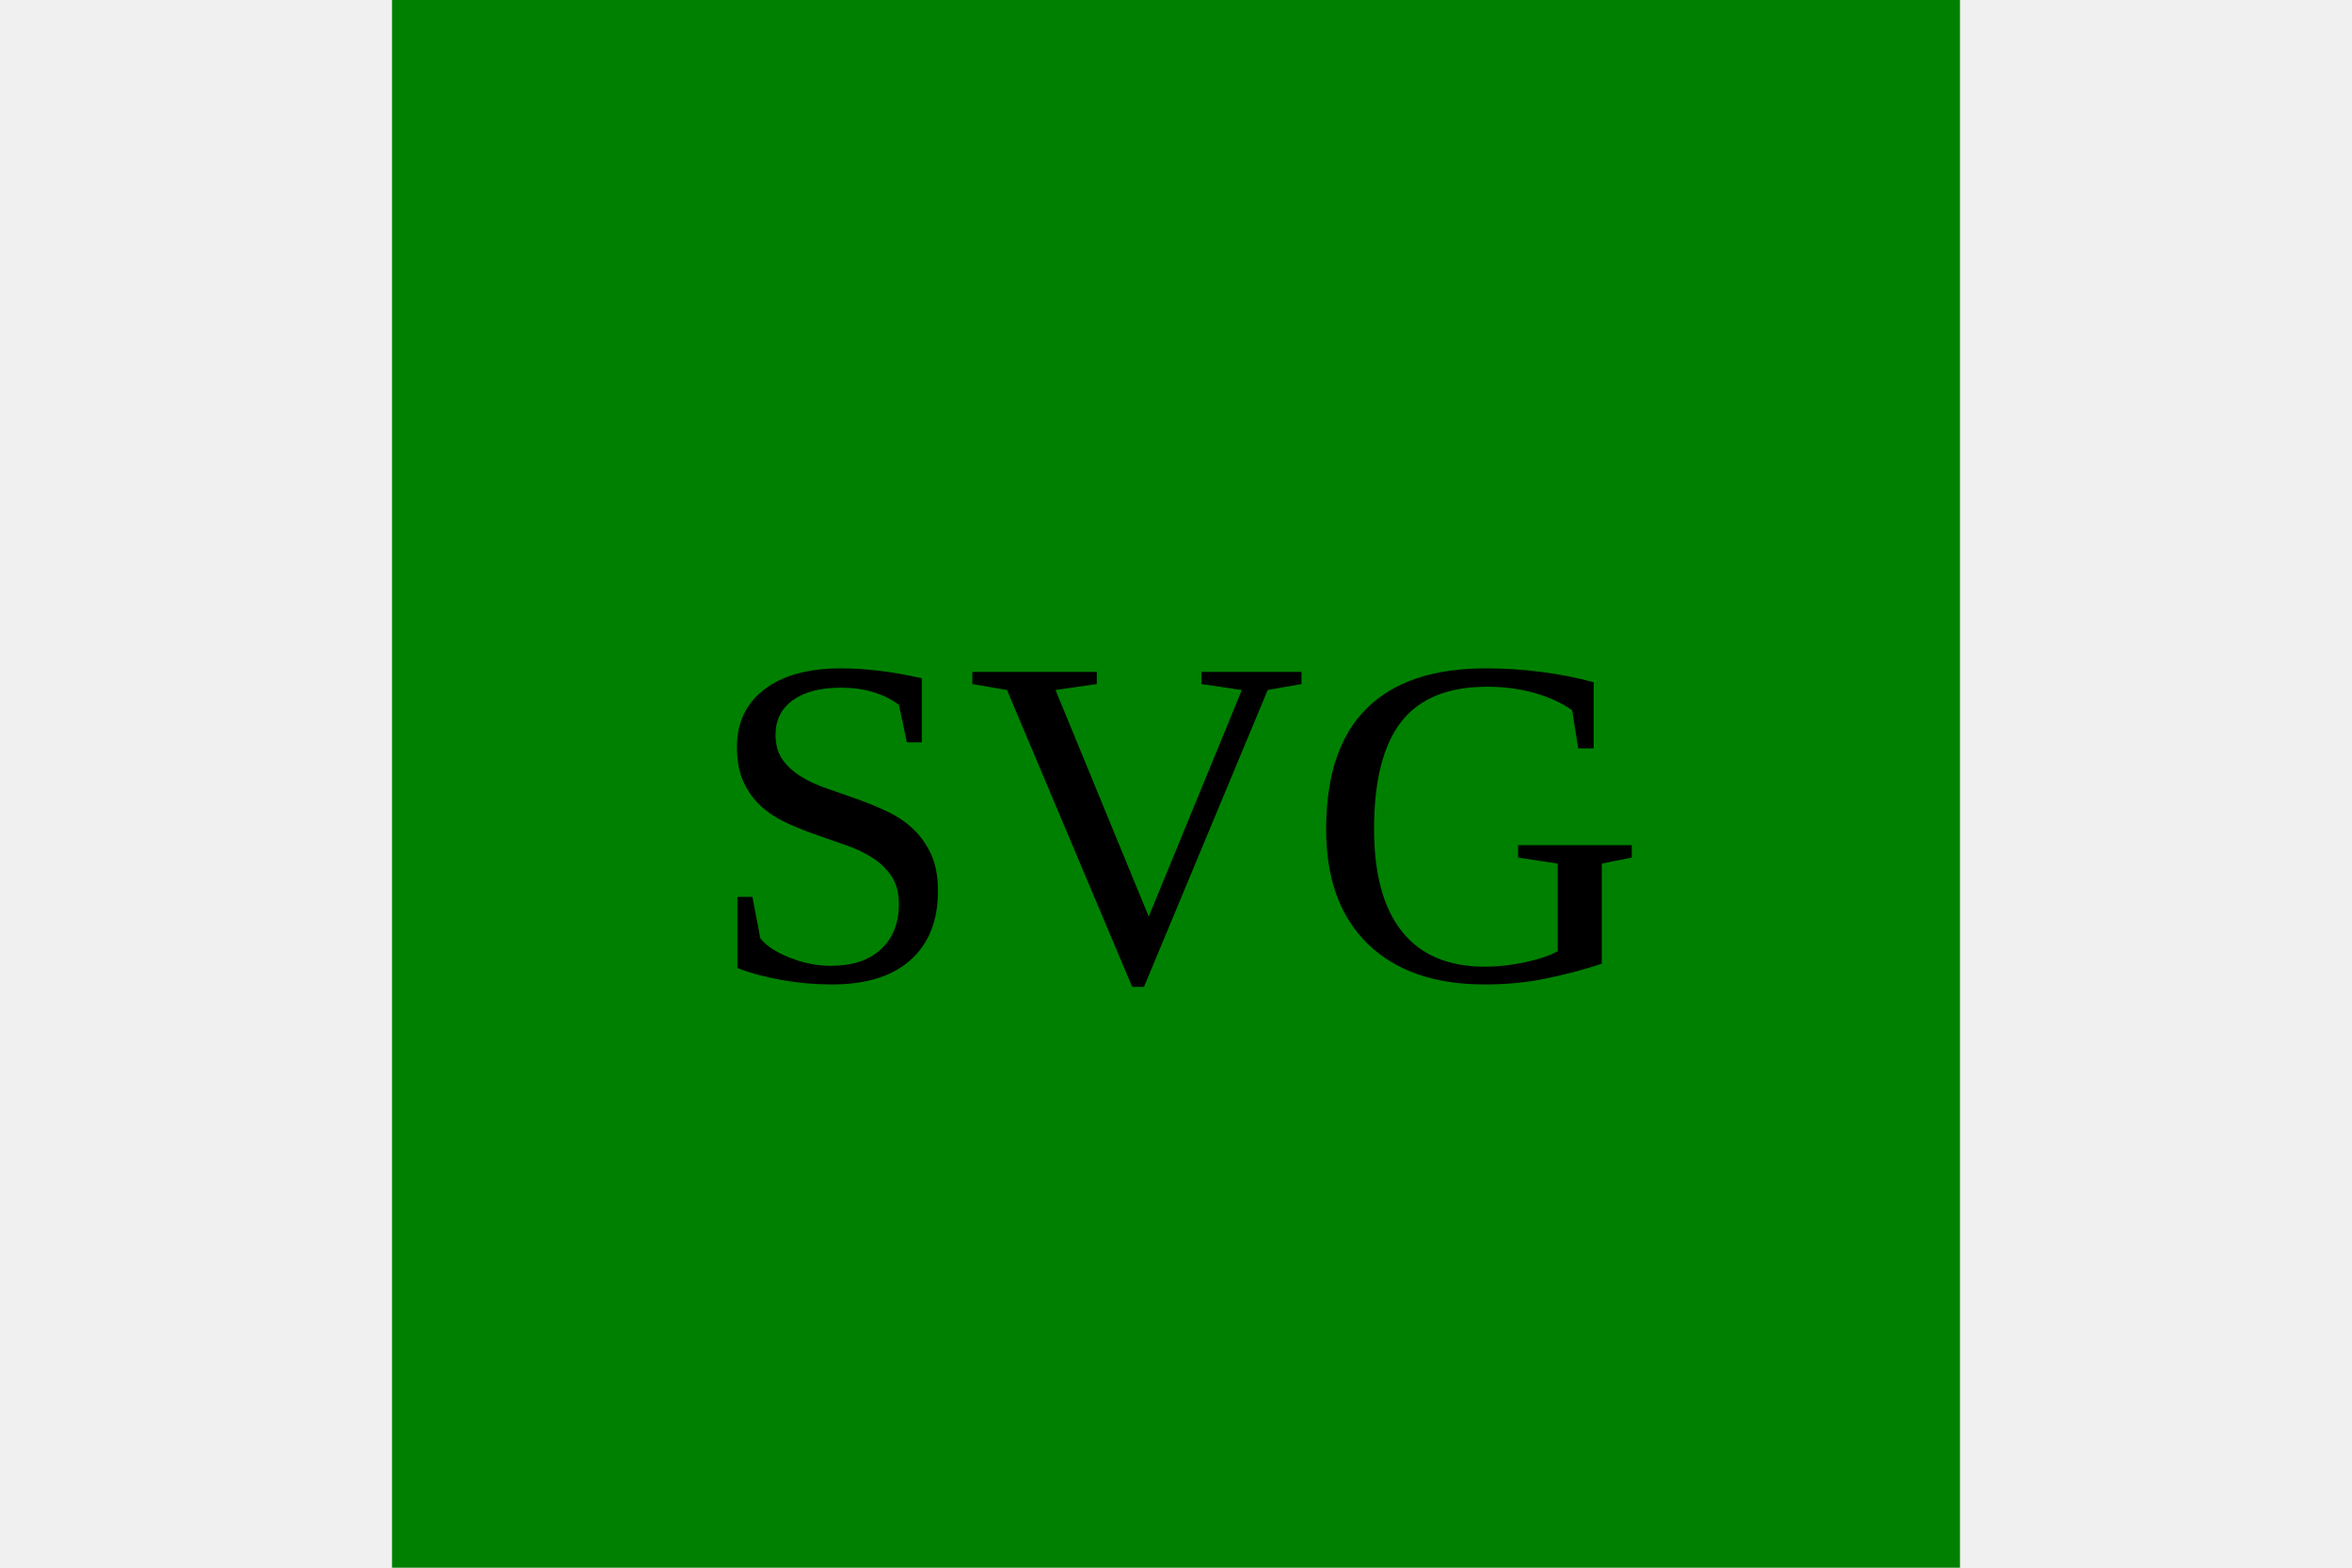
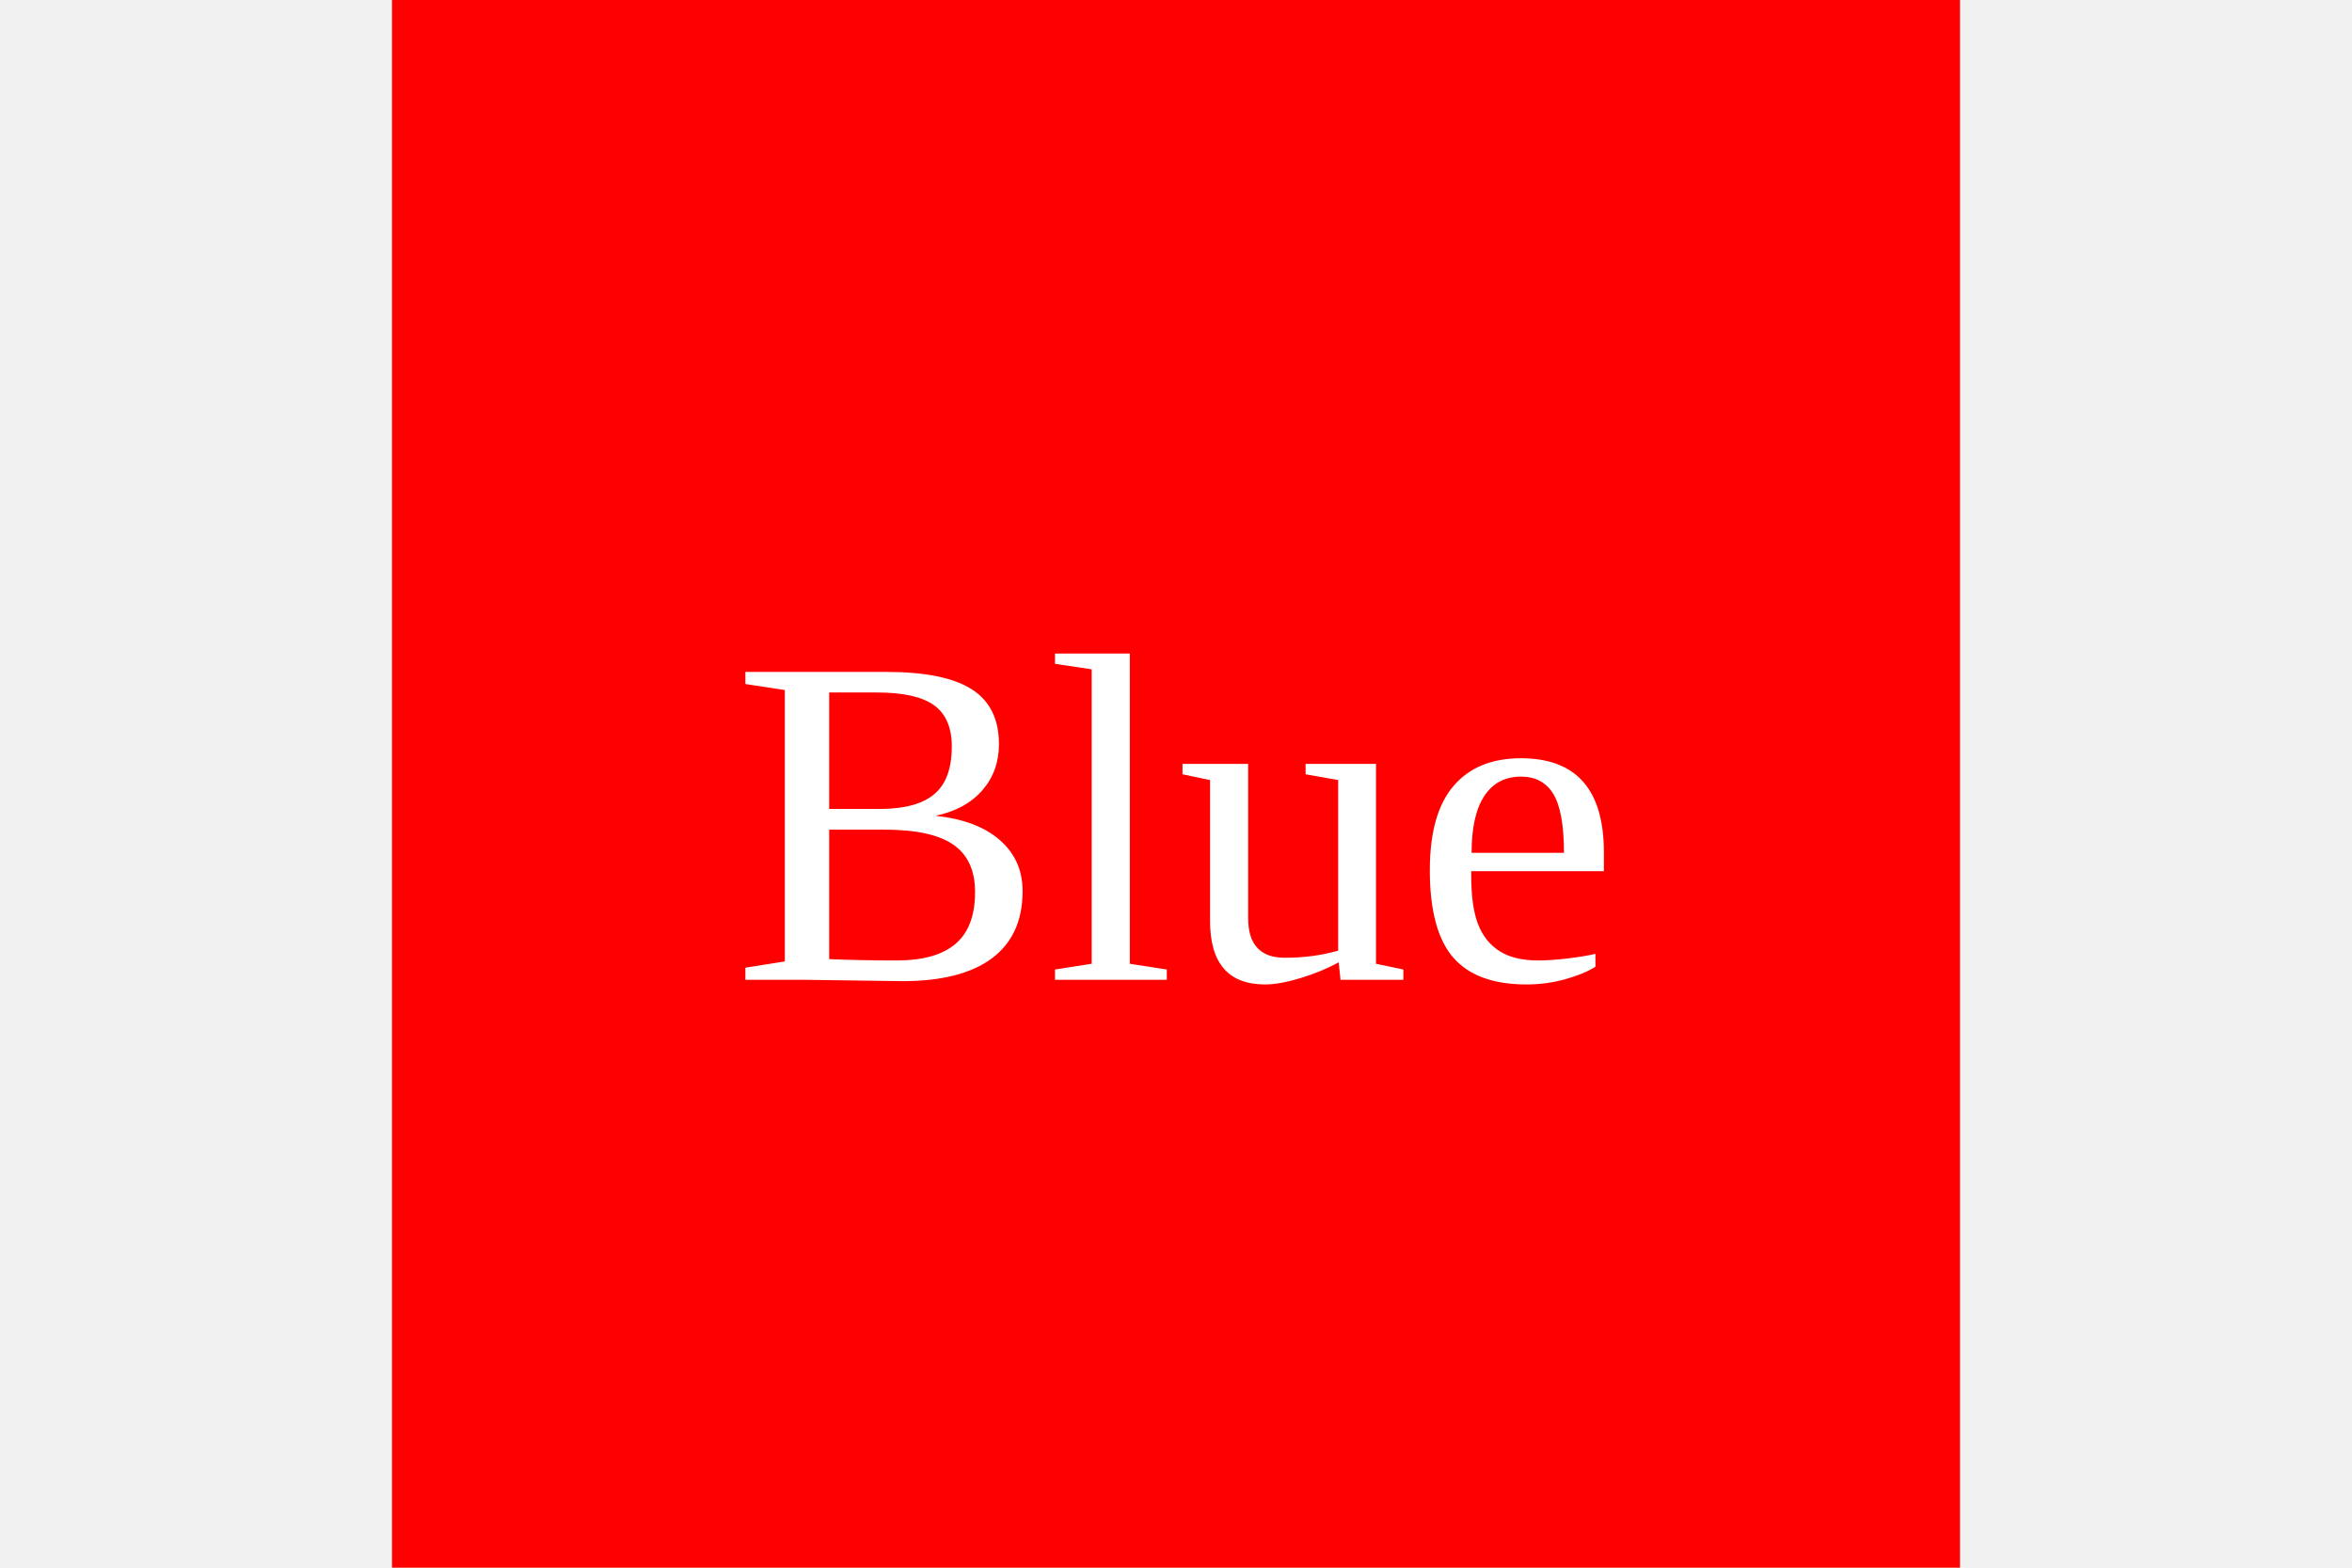
<svg xmlns="http://www.w3.org/2000/svg" version="1.1" width="300" height="200">
-   <rect x="50" y="0" width="200" height="200" style="fill:green" />
-   <text x="150" y="125" font-size="60" text-anchor="middle" fill="black">SVG</text>
+   <rect x="50" y="0" width="200" height="200" style="fill:Red" />
+   <text x="150" y="125" font-size="60" text-anchor="middle" fill="White">Blue</text>
</svg>
